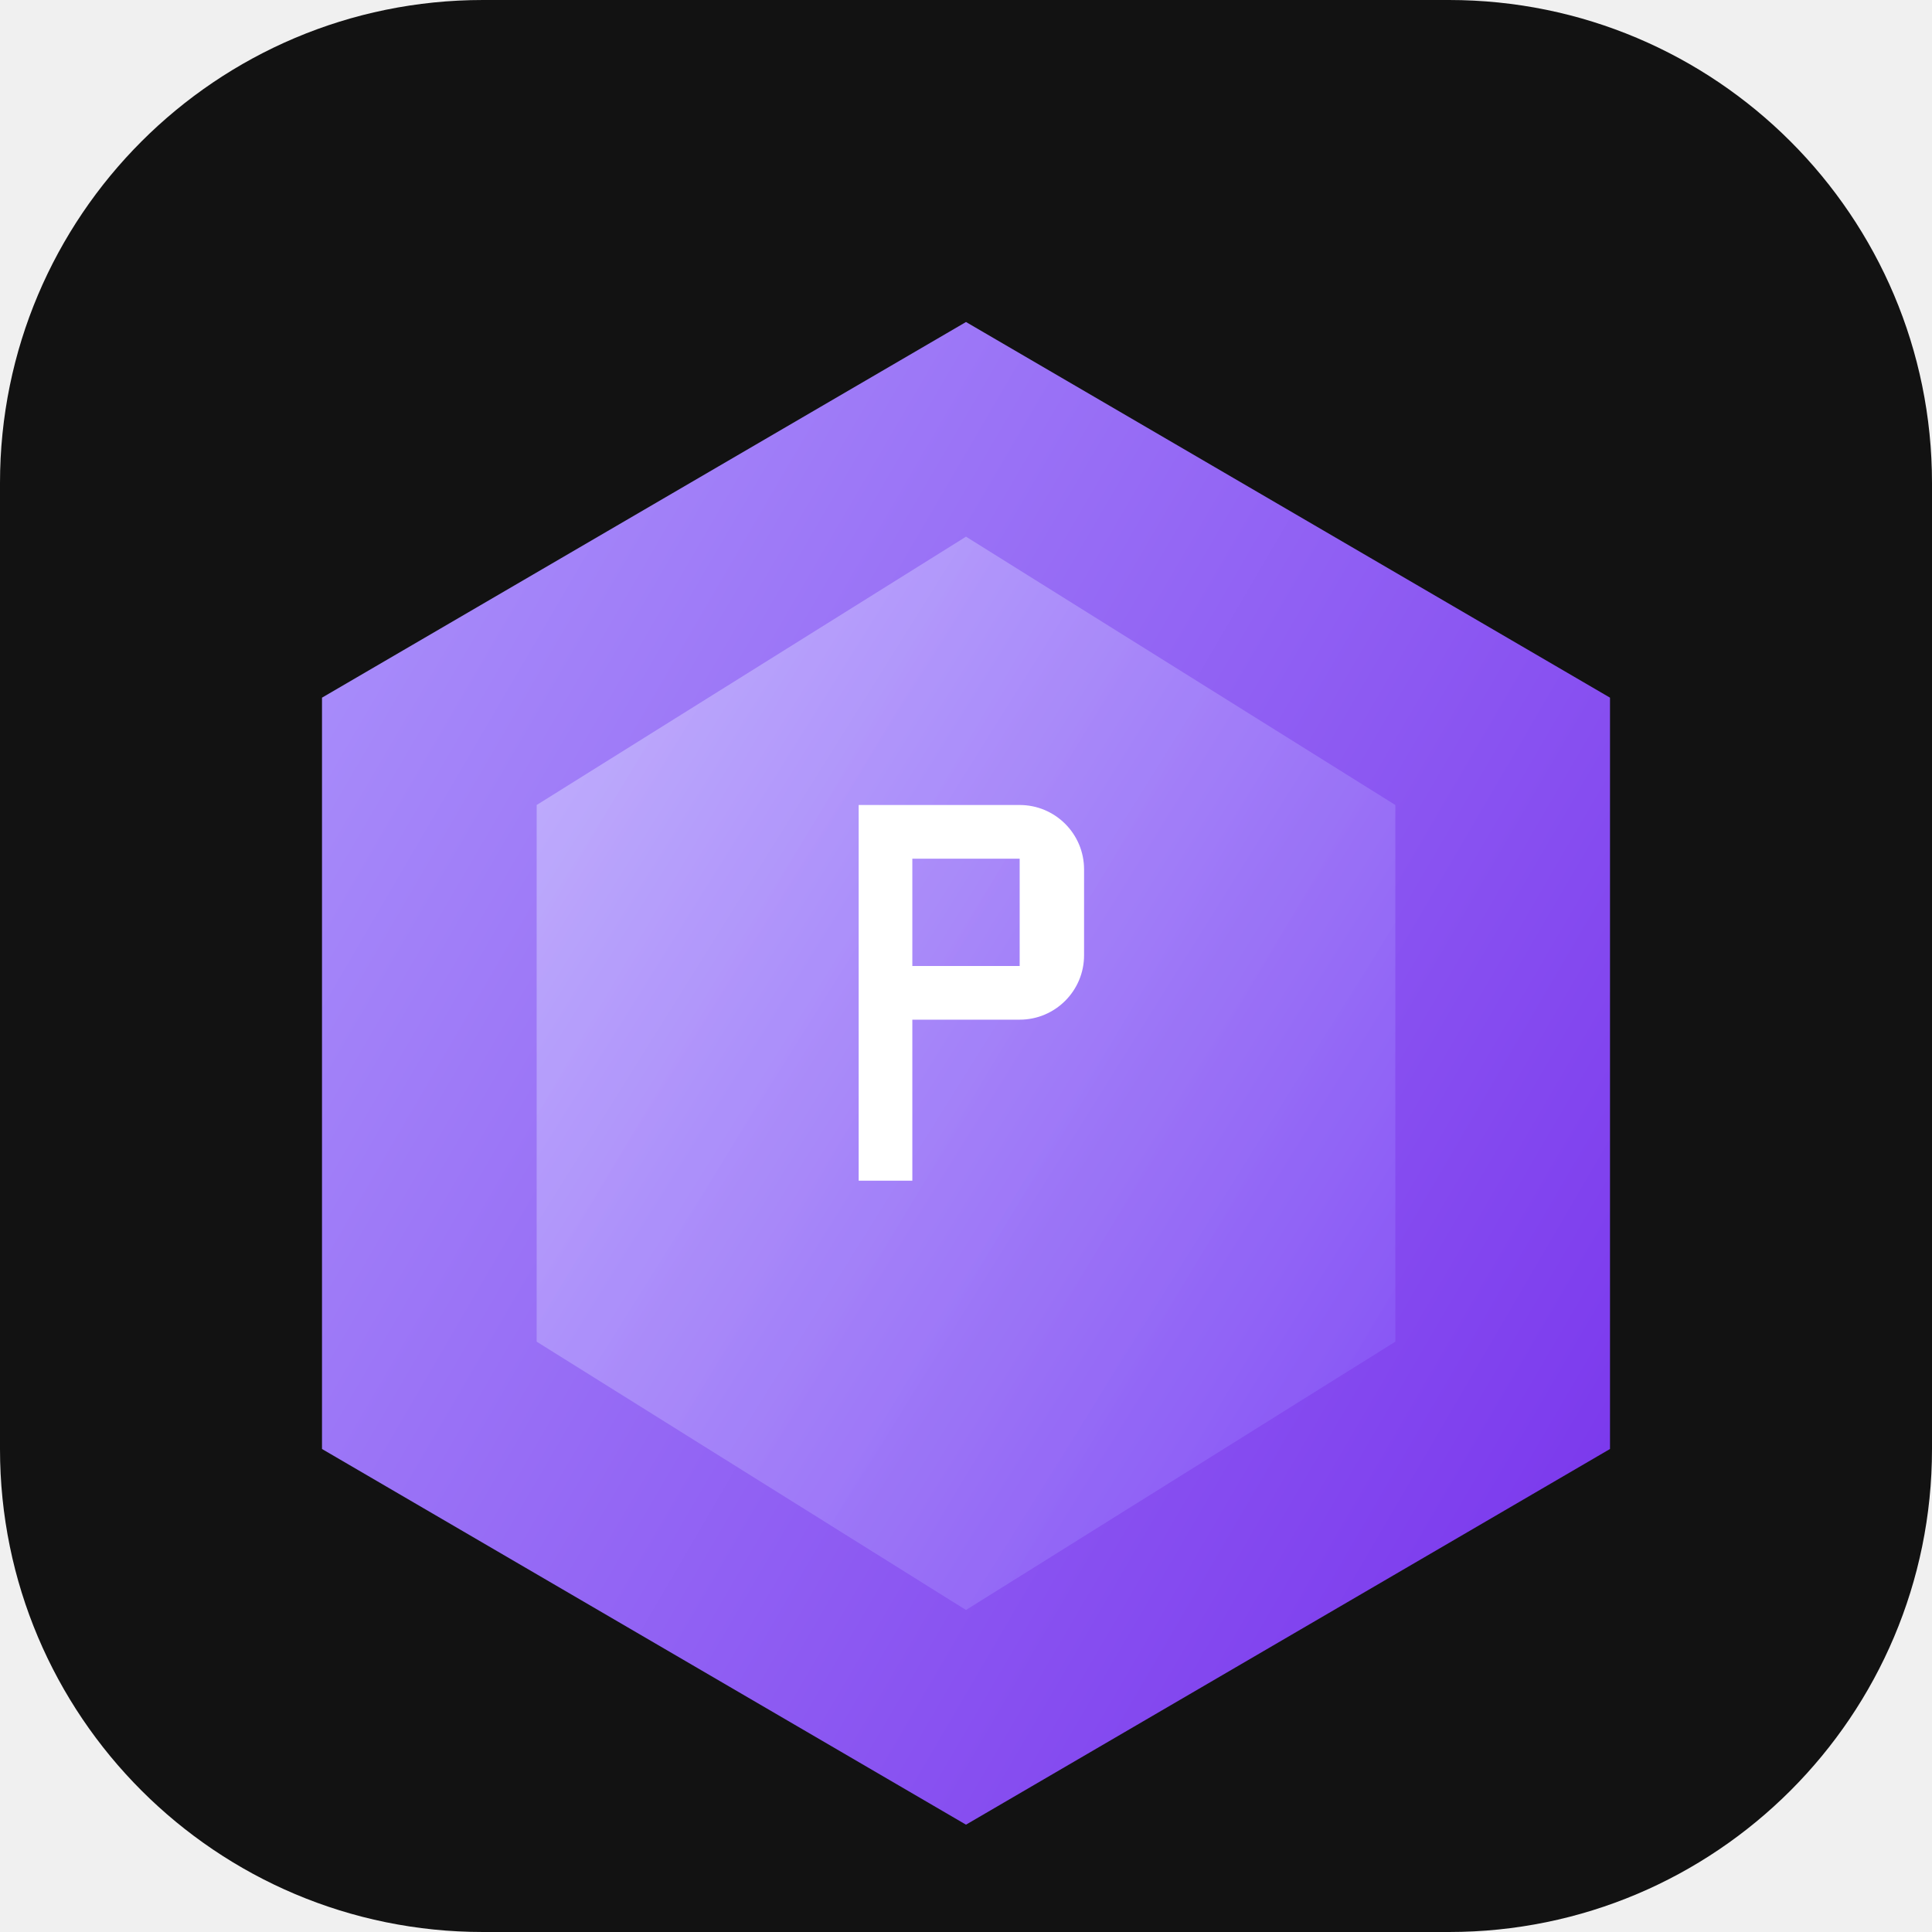
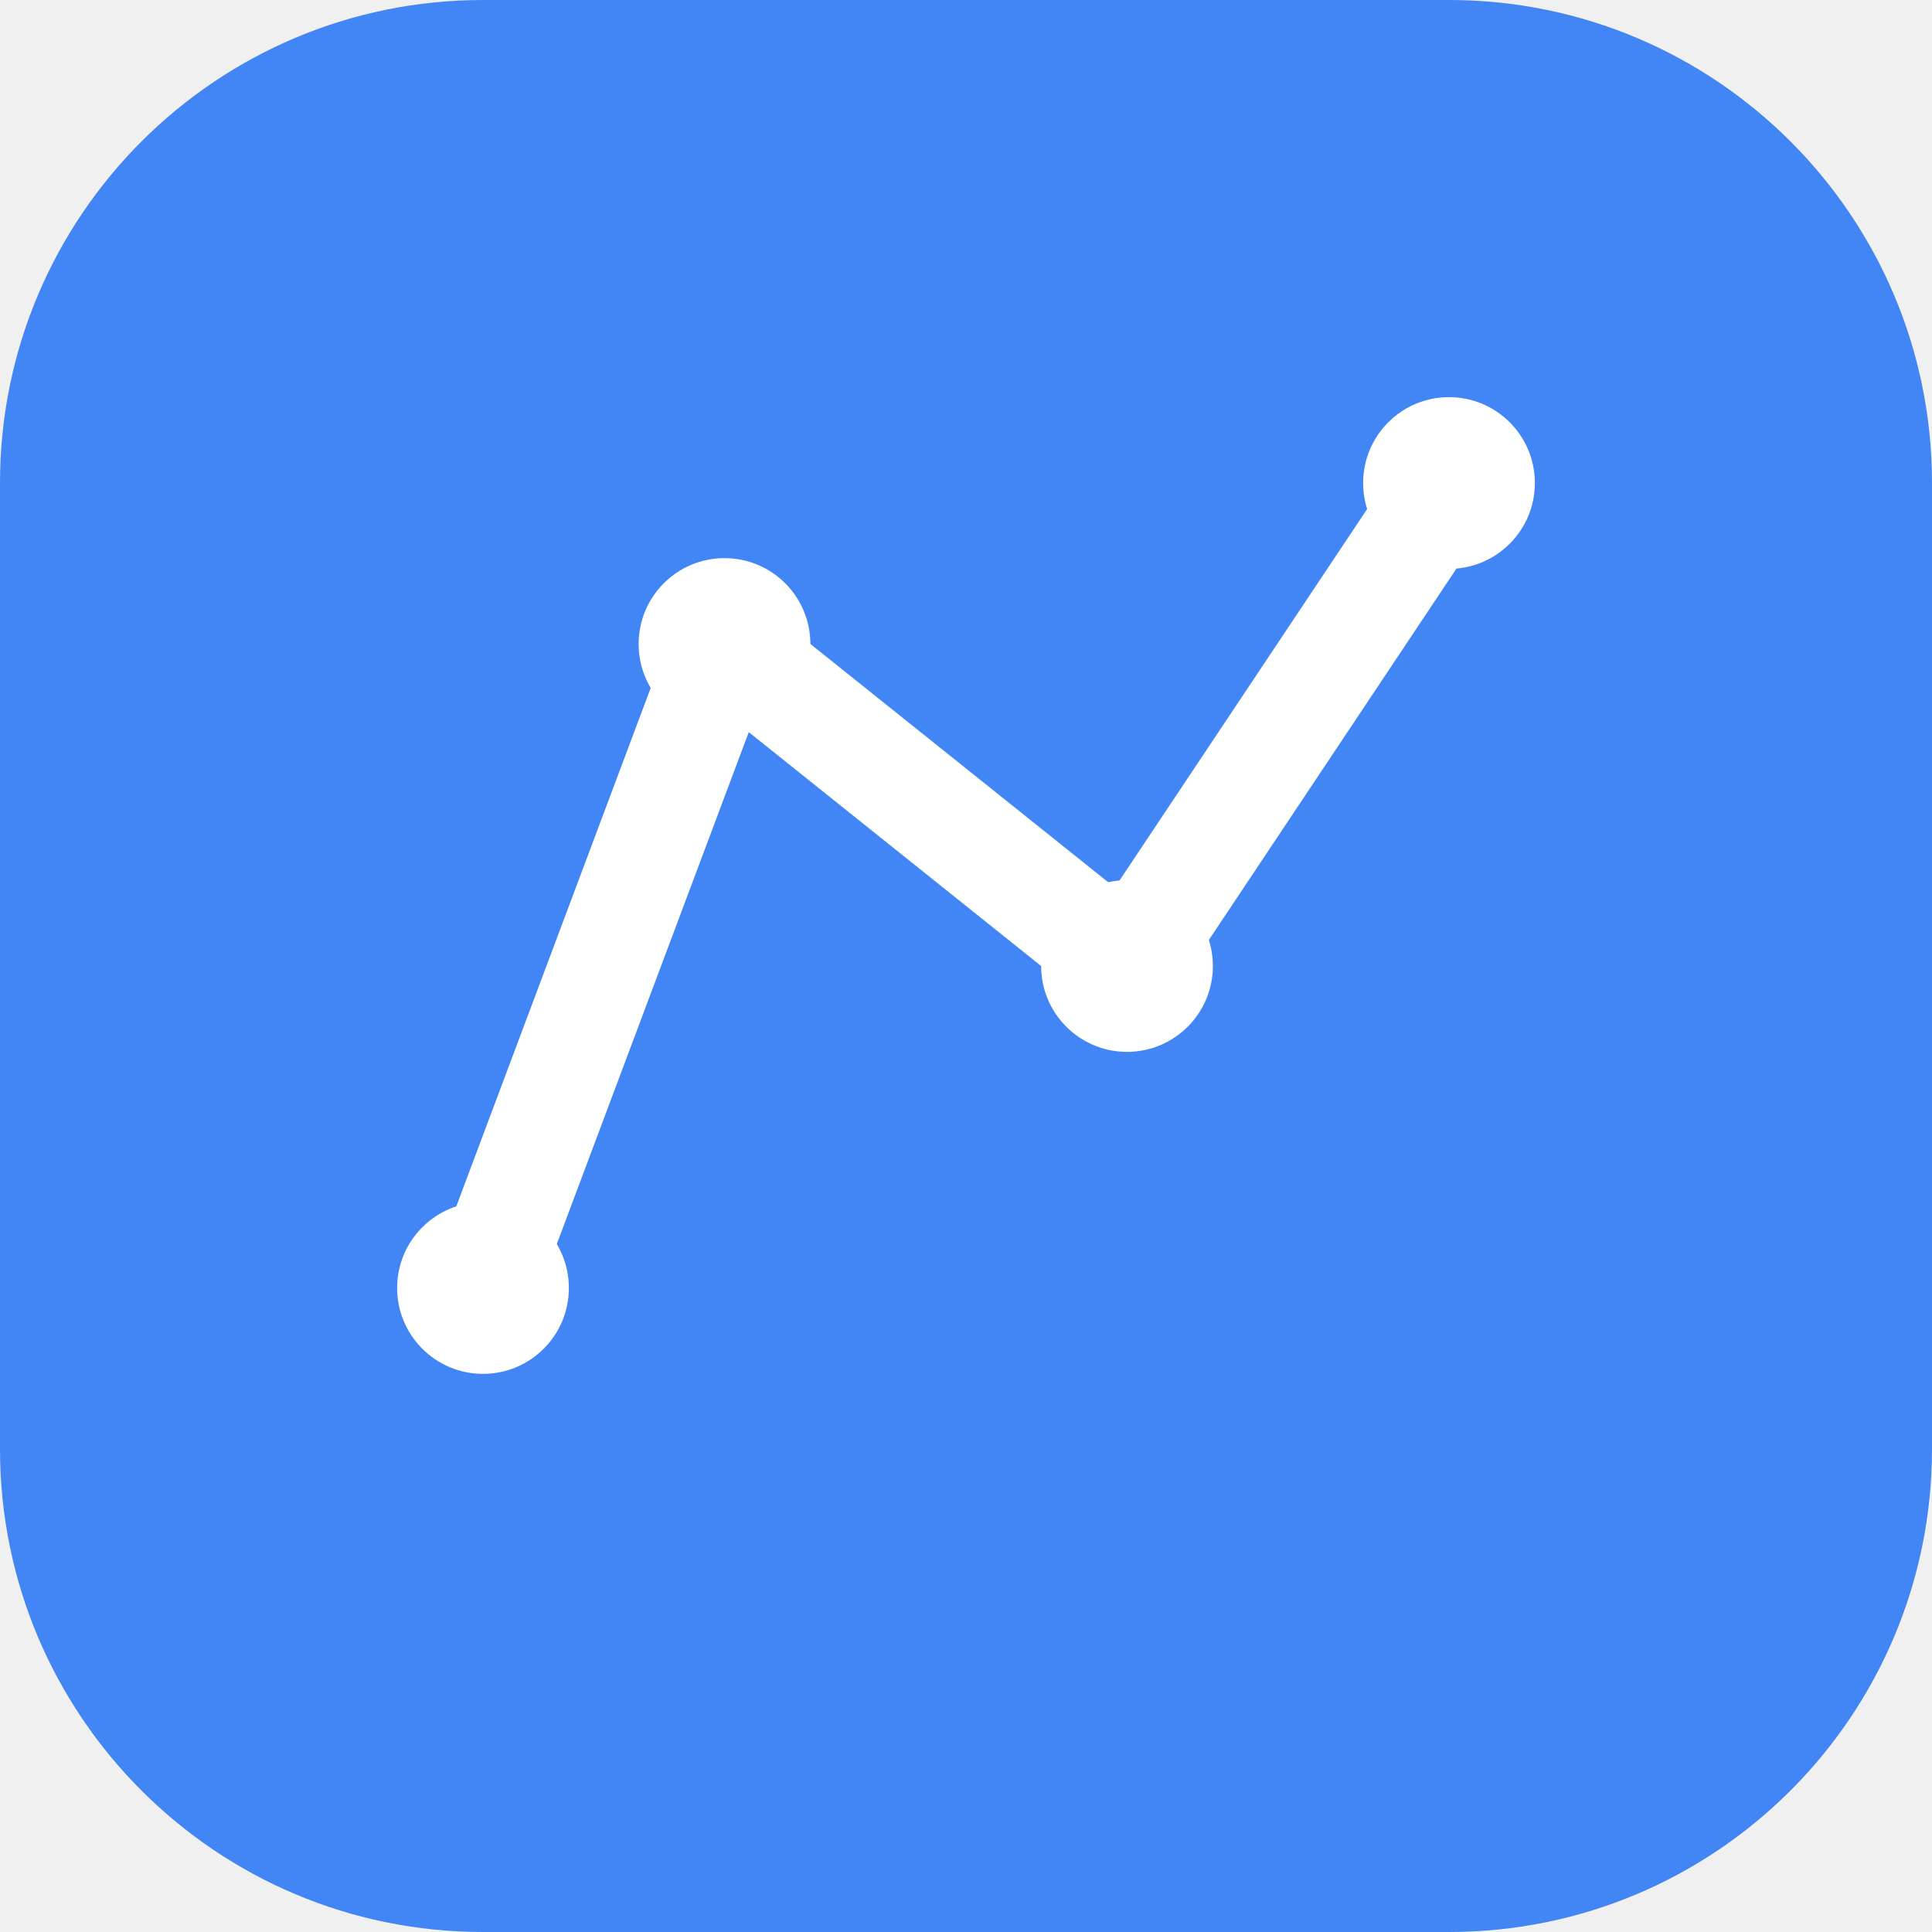
<svg xmlns="http://www.w3.org/2000/svg" width="180" height="180" viewBox="0 0 180 180" fill="none">
-   <rect width="180" height="180" rx="45" fill="#121212" />
-   <path d="M90 30L150 65V135L90 170L30 135V65L90 30Z" fill="url(#hexGradient)" />
-   <path d="M90 50L130 75V125L90 150L50 125V75L90 50Z" fill="url(#innerHexGradient)" opacity="0.8" />
-   <path d="M80 75H95C98.314 75 101 77.686 101 81V89C101 92.314 98.314 95 95 95H85V110H80V75ZM85 90H95V80H85V90Z" fill="white" />
-   <defs>
-     <linearGradient id="hexGradient" x1="30" y1="65" x2="150" y2="135" gradientUnits="userSpaceOnUse">
-       <stop offset="0" stop-color="#A78BFA" />
-       <stop offset="1" stop-color="#7C3AED" />
-     </linearGradient>
-     <linearGradient id="innerHexGradient" x1="50" y1="75" x2="130" y2="125" gradientUnits="userSpaceOnUse">
-       <stop offset="0" stop-color="#C4B5FD" />
-       <stop offset="1" stop-color="#8B5CF6" />
-     </linearGradient>
-   </defs>
+   <rect width="180" height="180" rx="45" fill="#4285F4" />
+   <path d="M45 120L67.5 60L105 90L135 45" stroke="white" stroke-width="10" stroke-linecap="round" stroke-linejoin="round" />
+   <circle cx="45" cy="120" r="8" fill="white" />
+   <circle cx="67.5" cy="60" r="8" fill="white" />
+   <circle cx="105" cy="90" r="8" fill="white" />
+   <circle cx="135" cy="45" r="8" fill="white" />
</svg>
